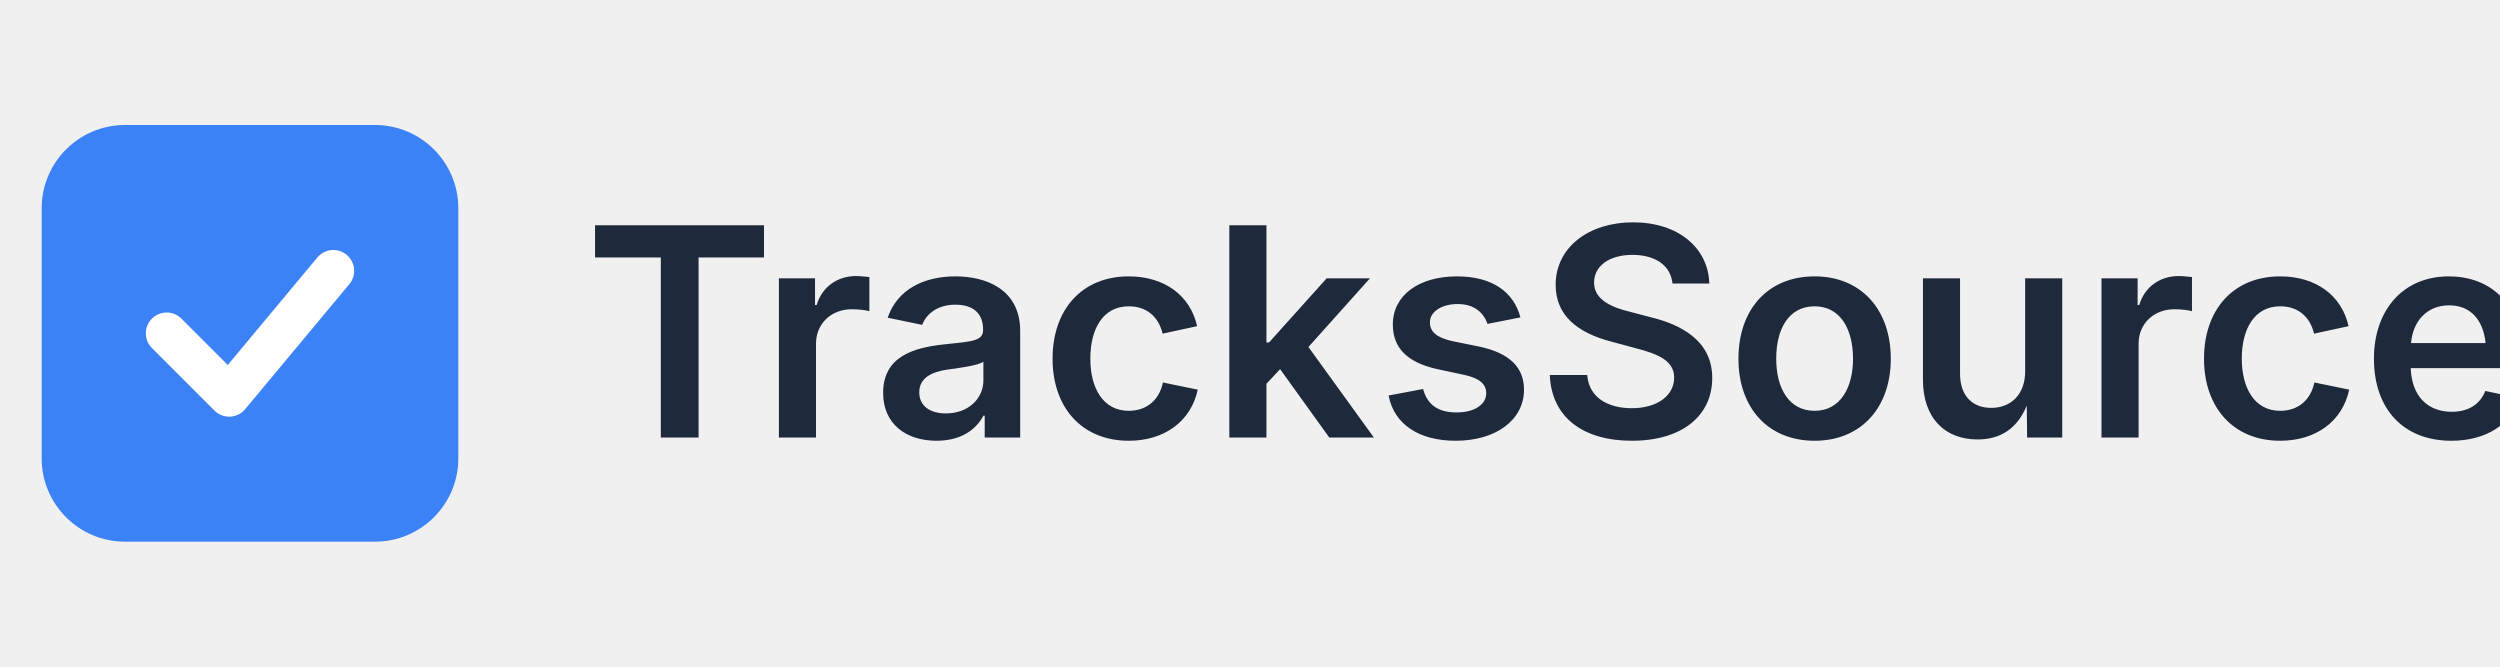
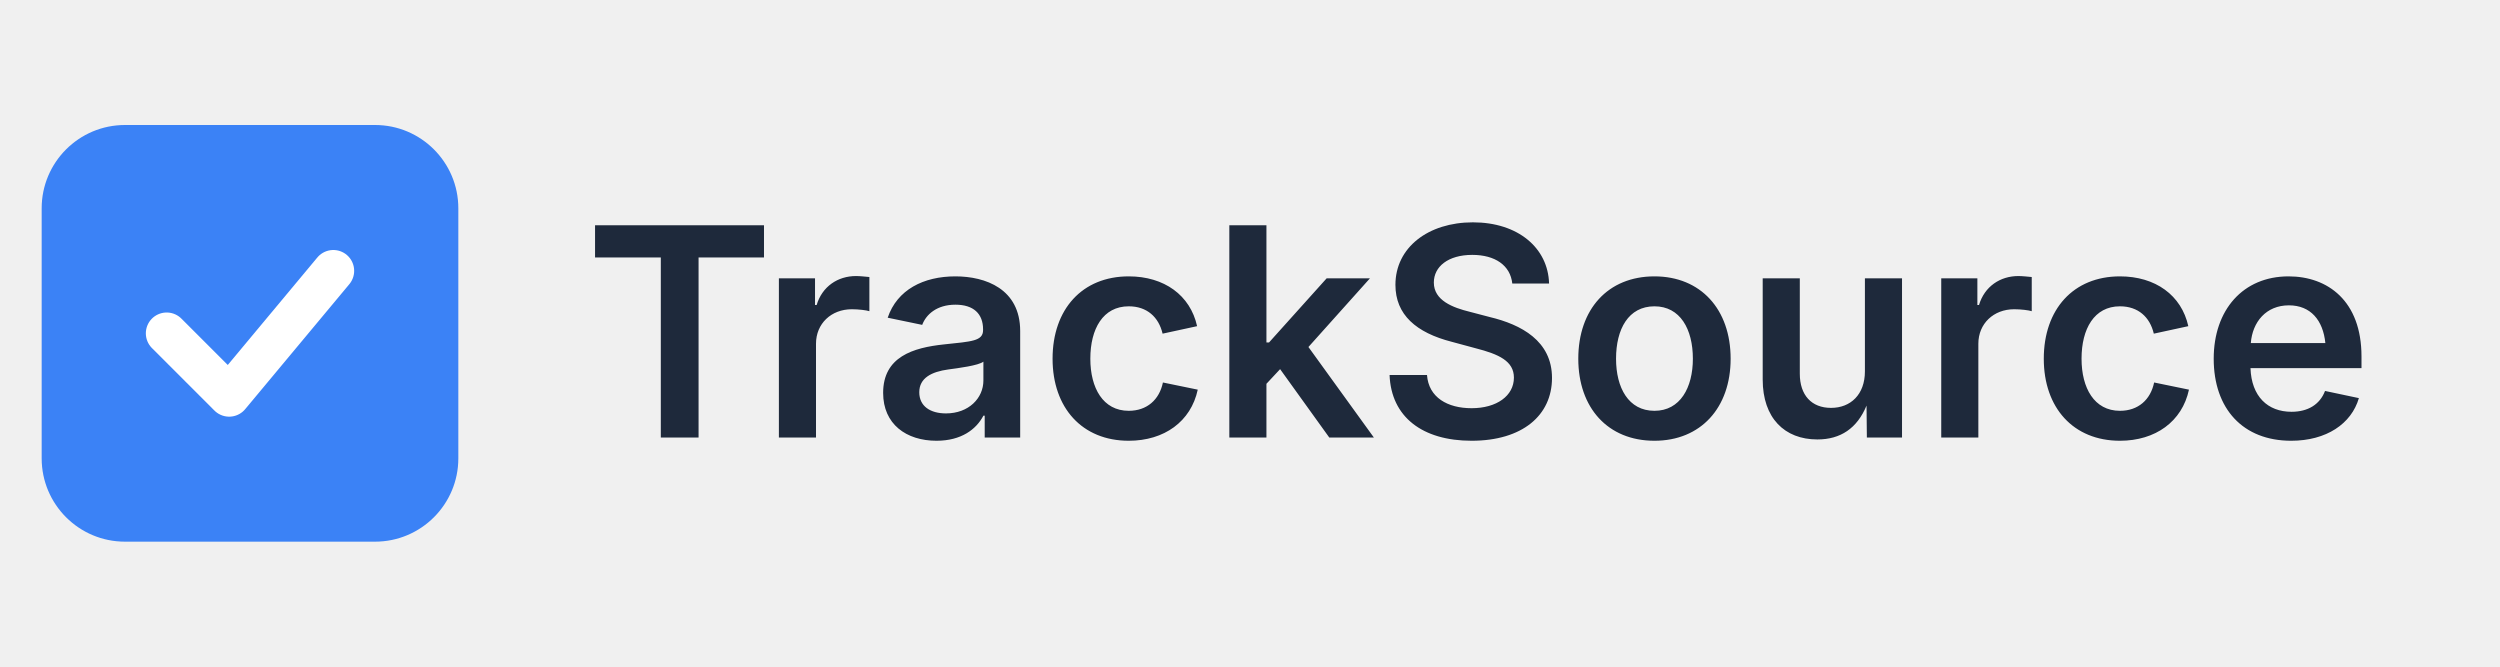
<svg xmlns="http://www.w3.org/2000/svg" width="120" height="32" viewBox="0 0 120 32" fill="none">
  <rect x="2" y="6" width="20" height="20" rx="4" fill="#3B82F6" />
  <path d="M8 16L11 19L16 13" stroke="white" stroke-width="2" stroke-linecap="round" stroke-linejoin="round" />
-   <text x="28" y="21" font-family="system-ui, -apple-system, sans-serif" font-size="14" font-weight="600" fill="#1E293B">TracksSource</text>
+   <text x="28" y="21" font-family="system-ui, -apple-system, sans-serif" font-size="14" font-weight="600" fill="#1E293B">TrackSource</text>
</svg>
